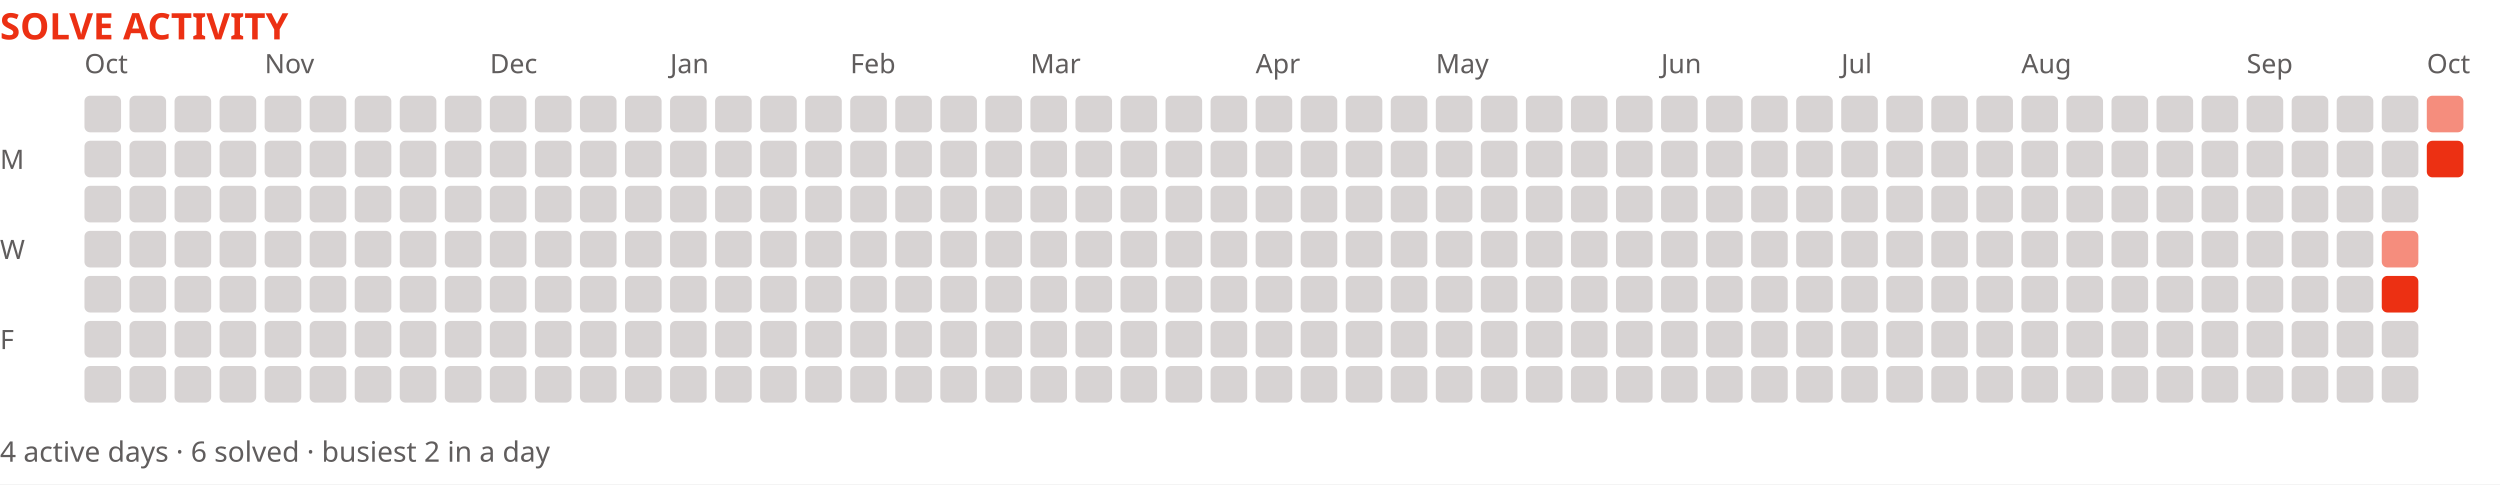
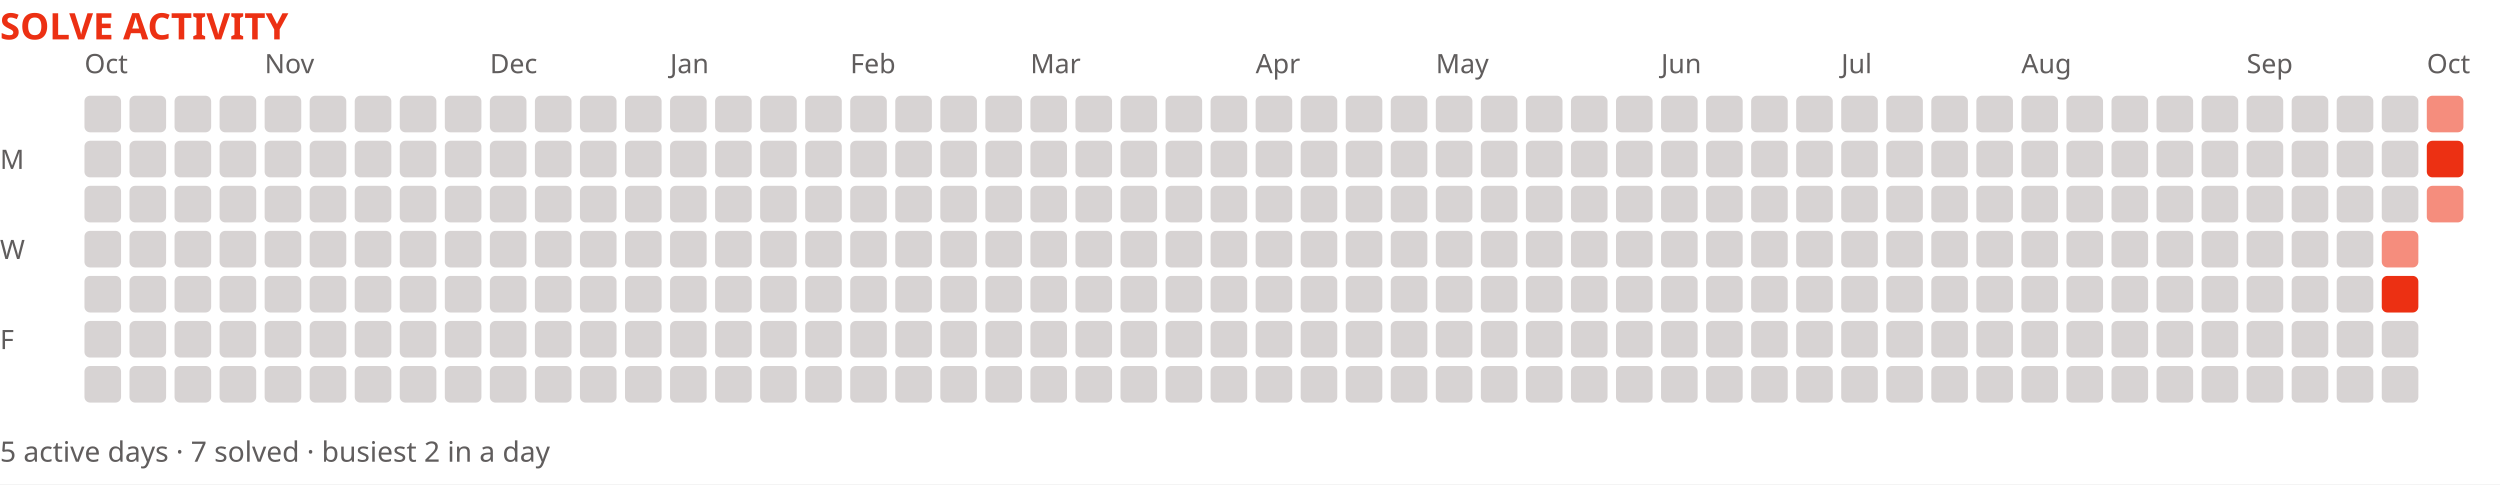
<svg xmlns="http://www.w3.org/2000/svg" width="888" height="172" viewBox="0 0 888 172" role="img" aria-label="Solve activity over the last year">
  <rect width="888" height="172" fill="#ffffff" />
  <text x="0" y="14" font-family="system-ui,sans-serif" font-size="13" font-weight="700" fill="#ec3013">SOLVE ACTIVITY</text>
  <text x="30" y="26" font-family="system-ui,sans-serif" font-size="9.5" fill="#605d5d">Oct</text>
  <text x="94" y="26" font-family="system-ui,sans-serif" font-size="9.5" fill="#605d5d">Nov</text>
  <text x="174" y="26" font-family="system-ui,sans-serif" font-size="9.5" fill="#605d5d">Dec</text>
  <text x="238" y="26" font-family="system-ui,sans-serif" font-size="9.5" fill="#605d5d">Jan</text>
  <text x="302" y="26" font-family="system-ui,sans-serif" font-size="9.5" fill="#605d5d">Feb</text>
  <text x="366" y="26" font-family="system-ui,sans-serif" font-size="9.5" fill="#605d5d">Mar</text>
  <text x="446" y="26" font-family="system-ui,sans-serif" font-size="9.5" fill="#605d5d">Apr</text>
  <text x="510" y="26" font-family="system-ui,sans-serif" font-size="9.5" fill="#605d5d">May</text>
  <text x="590" y="26" font-family="system-ui,sans-serif" font-size="9.5" fill="#605d5d">Jun</text>
  <text x="654" y="26" font-family="system-ui,sans-serif" font-size="9.5" fill="#605d5d">Jul</text>
  <text x="718" y="26" font-family="system-ui,sans-serif" font-size="9.5" fill="#605d5d">Aug</text>
  <text x="798" y="26" font-family="system-ui,sans-serif" font-size="9.5" fill="#605d5d">Sep</text>
  <text x="862" y="26" font-family="system-ui,sans-serif" font-size="9.5" fill="#605d5d">Oct</text>
  <text x="0" y="60" font-family="system-ui,sans-serif" font-size="9.5" fill="#605d5d">M</text>
  <text x="0" y="92" font-family="system-ui,sans-serif" font-size="9.5" fill="#605d5d">W</text>
  <text x="0" y="124" font-family="system-ui,sans-serif" font-size="9.5" fill="#605d5d">F</text>
  <rect x="30" y="34" width="13" height="13" fill="#d7d3d3" rx="2" />
  <rect x="30" y="50" width="13" height="13" fill="#d7d3d3" rx="2" />
  <rect x="30" y="66" width="13" height="13" fill="#d7d3d3" rx="2" />
  <rect x="30" y="82" width="13" height="13" fill="#d7d3d3" rx="2" />
  <rect x="30" y="98" width="13" height="13" fill="#d7d3d3" rx="2" />
  <rect x="30" y="114" width="13" height="13" fill="#d7d3d3" rx="2" />
  <rect x="30" y="130" width="13" height="13" fill="#d7d3d3" rx="2" />
  <rect x="46" y="34" width="13" height="13" fill="#d7d3d3" rx="2" />
  <rect x="46" y="50" width="13" height="13" fill="#d7d3d3" rx="2" />
  <rect x="46" y="66" width="13" height="13" fill="#d7d3d3" rx="2" />
  <rect x="46" y="82" width="13" height="13" fill="#d7d3d3" rx="2" />
  <rect x="46" y="98" width="13" height="13" fill="#d7d3d3" rx="2" />
  <rect x="46" y="114" width="13" height="13" fill="#d7d3d3" rx="2" />
  <rect x="46" y="130" width="13" height="13" fill="#d7d3d3" rx="2" />
  <rect x="62" y="34" width="13" height="13" fill="#d7d3d3" rx="2" />
  <rect x="62" y="50" width="13" height="13" fill="#d7d3d3" rx="2" />
  <rect x="62" y="66" width="13" height="13" fill="#d7d3d3" rx="2" />
  <rect x="62" y="82" width="13" height="13" fill="#d7d3d3" rx="2" />
  <rect x="62" y="98" width="13" height="13" fill="#d7d3d3" rx="2" />
  <rect x="62" y="114" width="13" height="13" fill="#d7d3d3" rx="2" />
  <rect x="62" y="130" width="13" height="13" fill="#d7d3d3" rx="2" />
  <rect x="78" y="34" width="13" height="13" fill="#d7d3d3" rx="2" />
  <rect x="78" y="50" width="13" height="13" fill="#d7d3d3" rx="2" />
  <rect x="78" y="66" width="13" height="13" fill="#d7d3d3" rx="2" />
  <rect x="78" y="82" width="13" height="13" fill="#d7d3d3" rx="2" />
  <rect x="78" y="98" width="13" height="13" fill="#d7d3d3" rx="2" />
  <rect x="78" y="114" width="13" height="13" fill="#d7d3d3" rx="2" />
  <rect x="78" y="130" width="13" height="13" fill="#d7d3d3" rx="2" />
  <rect x="94" y="34" width="13" height="13" fill="#d7d3d3" rx="2" />
  <rect x="94" y="50" width="13" height="13" fill="#d7d3d3" rx="2" />
  <rect x="94" y="66" width="13" height="13" fill="#d7d3d3" rx="2" />
  <rect x="94" y="82" width="13" height="13" fill="#d7d3d3" rx="2" />
  <rect x="94" y="98" width="13" height="13" fill="#d7d3d3" rx="2" />
  <rect x="94" y="114" width="13" height="13" fill="#d7d3d3" rx="2" />
  <rect x="94" y="130" width="13" height="13" fill="#d7d3d3" rx="2" />
  <rect x="110" y="34" width="13" height="13" fill="#d7d3d3" rx="2" />
  <rect x="110" y="50" width="13" height="13" fill="#d7d3d3" rx="2" />
  <rect x="110" y="66" width="13" height="13" fill="#d7d3d3" rx="2" />
  <rect x="110" y="82" width="13" height="13" fill="#d7d3d3" rx="2" />
  <rect x="110" y="98" width="13" height="13" fill="#d7d3d3" rx="2" />
  <rect x="110" y="114" width="13" height="13" fill="#d7d3d3" rx="2" />
  <rect x="110" y="130" width="13" height="13" fill="#d7d3d3" rx="2" />
  <rect x="126" y="34" width="13" height="13" fill="#d7d3d3" rx="2" />
  <rect x="126" y="50" width="13" height="13" fill="#d7d3d3" rx="2" />
  <rect x="126" y="66" width="13" height="13" fill="#d7d3d3" rx="2" />
  <rect x="126" y="82" width="13" height="13" fill="#d7d3d3" rx="2" />
  <rect x="126" y="98" width="13" height="13" fill="#d7d3d3" rx="2" />
  <rect x="126" y="114" width="13" height="13" fill="#d7d3d3" rx="2" />
  <rect x="126" y="130" width="13" height="13" fill="#d7d3d3" rx="2" />
  <rect x="142" y="34" width="13" height="13" fill="#d7d3d3" rx="2" />
  <rect x="142" y="50" width="13" height="13" fill="#d7d3d3" rx="2" />
  <rect x="142" y="66" width="13" height="13" fill="#d7d3d3" rx="2" />
  <rect x="142" y="82" width="13" height="13" fill="#d7d3d3" rx="2" />
  <rect x="142" y="98" width="13" height="13" fill="#d7d3d3" rx="2" />
  <rect x="142" y="114" width="13" height="13" fill="#d7d3d3" rx="2" />
  <rect x="142" y="130" width="13" height="13" fill="#d7d3d3" rx="2" />
  <rect x="158" y="34" width="13" height="13" fill="#d7d3d3" rx="2" />
  <rect x="158" y="50" width="13" height="13" fill="#d7d3d3" rx="2" />
  <rect x="158" y="66" width="13" height="13" fill="#d7d3d3" rx="2" />
  <rect x="158" y="82" width="13" height="13" fill="#d7d3d3" rx="2" />
  <rect x="158" y="98" width="13" height="13" fill="#d7d3d3" rx="2" />
  <rect x="158" y="114" width="13" height="13" fill="#d7d3d3" rx="2" />
  <rect x="158" y="130" width="13" height="13" fill="#d7d3d3" rx="2" />
  <rect x="174" y="34" width="13" height="13" fill="#d7d3d3" rx="2" />
  <rect x="174" y="50" width="13" height="13" fill="#d7d3d3" rx="2" />
  <rect x="174" y="66" width="13" height="13" fill="#d7d3d3" rx="2" />
  <rect x="174" y="82" width="13" height="13" fill="#d7d3d3" rx="2" />
  <rect x="174" y="98" width="13" height="13" fill="#d7d3d3" rx="2" />
  <rect x="174" y="114" width="13" height="13" fill="#d7d3d3" rx="2" />
  <rect x="174" y="130" width="13" height="13" fill="#d7d3d3" rx="2" />
  <rect x="190" y="34" width="13" height="13" fill="#d7d3d3" rx="2" />
  <rect x="190" y="50" width="13" height="13" fill="#d7d3d3" rx="2" />
  <rect x="190" y="66" width="13" height="13" fill="#d7d3d3" rx="2" />
  <rect x="190" y="82" width="13" height="13" fill="#d7d3d3" rx="2" />
  <rect x="190" y="98" width="13" height="13" fill="#d7d3d3" rx="2" />
  <rect x="190" y="114" width="13" height="13" fill="#d7d3d3" rx="2" />
  <rect x="190" y="130" width="13" height="13" fill="#d7d3d3" rx="2" />
  <rect x="206" y="34" width="13" height="13" fill="#d7d3d3" rx="2" />
  <rect x="206" y="50" width="13" height="13" fill="#d7d3d3" rx="2" />
  <rect x="206" y="66" width="13" height="13" fill="#d7d3d3" rx="2" />
  <rect x="206" y="82" width="13" height="13" fill="#d7d3d3" rx="2" />
  <rect x="206" y="98" width="13" height="13" fill="#d7d3d3" rx="2" />
  <rect x="206" y="114" width="13" height="13" fill="#d7d3d3" rx="2" />
  <rect x="206" y="130" width="13" height="13" fill="#d7d3d3" rx="2" />
  <rect x="222" y="34" width="13" height="13" fill="#d7d3d3" rx="2" />
  <rect x="222" y="50" width="13" height="13" fill="#d7d3d3" rx="2" />
  <rect x="222" y="66" width="13" height="13" fill="#d7d3d3" rx="2" />
  <rect x="222" y="82" width="13" height="13" fill="#d7d3d3" rx="2" />
  <rect x="222" y="98" width="13" height="13" fill="#d7d3d3" rx="2" />
  <rect x="222" y="114" width="13" height="13" fill="#d7d3d3" rx="2" />
  <rect x="222" y="130" width="13" height="13" fill="#d7d3d3" rx="2" />
  <rect x="238" y="34" width="13" height="13" fill="#d7d3d3" rx="2" />
  <rect x="238" y="50" width="13" height="13" fill="#d7d3d3" rx="2" />
  <rect x="238" y="66" width="13" height="13" fill="#d7d3d3" rx="2" />
  <rect x="238" y="82" width="13" height="13" fill="#d7d3d3" rx="2" />
  <rect x="238" y="98" width="13" height="13" fill="#d7d3d3" rx="2" />
  <rect x="238" y="114" width="13" height="13" fill="#d7d3d3" rx="2" />
  <rect x="238" y="130" width="13" height="13" fill="#d7d3d3" rx="2" />
  <rect x="254" y="34" width="13" height="13" fill="#d7d3d3" rx="2" />
  <rect x="254" y="50" width="13" height="13" fill="#d7d3d3" rx="2" />
  <rect x="254" y="66" width="13" height="13" fill="#d7d3d3" rx="2" />
  <rect x="254" y="82" width="13" height="13" fill="#d7d3d3" rx="2" />
  <rect x="254" y="98" width="13" height="13" fill="#d7d3d3" rx="2" />
  <rect x="254" y="114" width="13" height="13" fill="#d7d3d3" rx="2" />
  <rect x="254" y="130" width="13" height="13" fill="#d7d3d3" rx="2" />
  <rect x="270" y="34" width="13" height="13" fill="#d7d3d3" rx="2" />
  <rect x="270" y="50" width="13" height="13" fill="#d7d3d3" rx="2" />
  <rect x="270" y="66" width="13" height="13" fill="#d7d3d3" rx="2" />
  <rect x="270" y="82" width="13" height="13" fill="#d7d3d3" rx="2" />
  <rect x="270" y="98" width="13" height="13" fill="#d7d3d3" rx="2" />
  <rect x="270" y="114" width="13" height="13" fill="#d7d3d3" rx="2" />
  <rect x="270" y="130" width="13" height="13" fill="#d7d3d3" rx="2" />
  <rect x="286" y="34" width="13" height="13" fill="#d7d3d3" rx="2" />
  <rect x="286" y="50" width="13" height="13" fill="#d7d3d3" rx="2" />
  <rect x="286" y="66" width="13" height="13" fill="#d7d3d3" rx="2" />
  <rect x="286" y="82" width="13" height="13" fill="#d7d3d3" rx="2" />
  <rect x="286" y="98" width="13" height="13" fill="#d7d3d3" rx="2" />
  <rect x="286" y="114" width="13" height="13" fill="#d7d3d3" rx="2" />
  <rect x="286" y="130" width="13" height="13" fill="#d7d3d3" rx="2" />
  <rect x="302" y="34" width="13" height="13" fill="#d7d3d3" rx="2" />
  <rect x="302" y="50" width="13" height="13" fill="#d7d3d3" rx="2" />
  <rect x="302" y="66" width="13" height="13" fill="#d7d3d3" rx="2" />
  <rect x="302" y="82" width="13" height="13" fill="#d7d3d3" rx="2" />
  <rect x="302" y="98" width="13" height="13" fill="#d7d3d3" rx="2" />
  <rect x="302" y="114" width="13" height="13" fill="#d7d3d3" rx="2" />
  <rect x="302" y="130" width="13" height="13" fill="#d7d3d3" rx="2" />
  <rect x="318" y="34" width="13" height="13" fill="#d7d3d3" rx="2" />
  <rect x="318" y="50" width="13" height="13" fill="#d7d3d3" rx="2" />
  <rect x="318" y="66" width="13" height="13" fill="#d7d3d3" rx="2" />
  <rect x="318" y="82" width="13" height="13" fill="#d7d3d3" rx="2" />
  <rect x="318" y="98" width="13" height="13" fill="#d7d3d3" rx="2" />
  <rect x="318" y="114" width="13" height="13" fill="#d7d3d3" rx="2" />
  <rect x="318" y="130" width="13" height="13" fill="#d7d3d3" rx="2" />
  <rect x="334" y="34" width="13" height="13" fill="#d7d3d3" rx="2" />
  <rect x="334" y="50" width="13" height="13" fill="#d7d3d3" rx="2" />
  <rect x="334" y="66" width="13" height="13" fill="#d7d3d3" rx="2" />
  <rect x="334" y="82" width="13" height="13" fill="#d7d3d3" rx="2" />
  <rect x="334" y="98" width="13" height="13" fill="#d7d3d3" rx="2" />
  <rect x="334" y="114" width="13" height="13" fill="#d7d3d3" rx="2" />
  <rect x="334" y="130" width="13" height="13" fill="#d7d3d3" rx="2" />
  <rect x="350" y="34" width="13" height="13" fill="#d7d3d3" rx="2" />
  <rect x="350" y="50" width="13" height="13" fill="#d7d3d3" rx="2" />
  <rect x="350" y="66" width="13" height="13" fill="#d7d3d3" rx="2" />
  <rect x="350" y="82" width="13" height="13" fill="#d7d3d3" rx="2" />
  <rect x="350" y="98" width="13" height="13" fill="#d7d3d3" rx="2" />
  <rect x="350" y="114" width="13" height="13" fill="#d7d3d3" rx="2" />
  <rect x="350" y="130" width="13" height="13" fill="#d7d3d3" rx="2" />
  <rect x="366" y="34" width="13" height="13" fill="#d7d3d3" rx="2" />
  <rect x="366" y="50" width="13" height="13" fill="#d7d3d3" rx="2" />
  <rect x="366" y="66" width="13" height="13" fill="#d7d3d3" rx="2" />
  <rect x="366" y="82" width="13" height="13" fill="#d7d3d3" rx="2" />
  <rect x="366" y="98" width="13" height="13" fill="#d7d3d3" rx="2" />
  <rect x="366" y="114" width="13" height="13" fill="#d7d3d3" rx="2" />
  <rect x="366" y="130" width="13" height="13" fill="#d7d3d3" rx="2" />
  <rect x="382" y="34" width="13" height="13" fill="#d7d3d3" rx="2" />
  <rect x="382" y="50" width="13" height="13" fill="#d7d3d3" rx="2" />
  <rect x="382" y="66" width="13" height="13" fill="#d7d3d3" rx="2" />
  <rect x="382" y="82" width="13" height="13" fill="#d7d3d3" rx="2" />
  <rect x="382" y="98" width="13" height="13" fill="#d7d3d3" rx="2" />
  <rect x="382" y="114" width="13" height="13" fill="#d7d3d3" rx="2" />
  <rect x="382" y="130" width="13" height="13" fill="#d7d3d3" rx="2" />
  <rect x="398" y="34" width="13" height="13" fill="#d7d3d3" rx="2" />
  <rect x="398" y="50" width="13" height="13" fill="#d7d3d3" rx="2" />
  <rect x="398" y="66" width="13" height="13" fill="#d7d3d3" rx="2" />
  <rect x="398" y="82" width="13" height="13" fill="#d7d3d3" rx="2" />
  <rect x="398" y="98" width="13" height="13" fill="#d7d3d3" rx="2" />
  <rect x="398" y="114" width="13" height="13" fill="#d7d3d3" rx="2" />
  <rect x="398" y="130" width="13" height="13" fill="#d7d3d3" rx="2" />
  <rect x="414" y="34" width="13" height="13" fill="#d7d3d3" rx="2" />
  <rect x="414" y="50" width="13" height="13" fill="#d7d3d3" rx="2" />
  <rect x="414" y="66" width="13" height="13" fill="#d7d3d3" rx="2" />
  <rect x="414" y="82" width="13" height="13" fill="#d7d3d3" rx="2" />
  <rect x="414" y="98" width="13" height="13" fill="#d7d3d3" rx="2" />
  <rect x="414" y="114" width="13" height="13" fill="#d7d3d3" rx="2" />
  <rect x="414" y="130" width="13" height="13" fill="#d7d3d3" rx="2" />
  <rect x="430" y="34" width="13" height="13" fill="#d7d3d3" rx="2" />
  <rect x="430" y="50" width="13" height="13" fill="#d7d3d3" rx="2" />
  <rect x="430" y="66" width="13" height="13" fill="#d7d3d3" rx="2" />
  <rect x="430" y="82" width="13" height="13" fill="#d7d3d3" rx="2" />
  <rect x="430" y="98" width="13" height="13" fill="#d7d3d3" rx="2" />
  <rect x="430" y="114" width="13" height="13" fill="#d7d3d3" rx="2" />
  <rect x="430" y="130" width="13" height="13" fill="#d7d3d3" rx="2" />
  <rect x="446" y="34" width="13" height="13" fill="#d7d3d3" rx="2" />
  <rect x="446" y="50" width="13" height="13" fill="#d7d3d3" rx="2" />
  <rect x="446" y="66" width="13" height="13" fill="#d7d3d3" rx="2" />
  <rect x="446" y="82" width="13" height="13" fill="#d7d3d3" rx="2" />
  <rect x="446" y="98" width="13" height="13" fill="#d7d3d3" rx="2" />
  <rect x="446" y="114" width="13" height="13" fill="#d7d3d3" rx="2" />
  <rect x="446" y="130" width="13" height="13" fill="#d7d3d3" rx="2" />
  <rect x="462" y="34" width="13" height="13" fill="#d7d3d3" rx="2" />
  <rect x="462" y="50" width="13" height="13" fill="#d7d3d3" rx="2" />
  <rect x="462" y="66" width="13" height="13" fill="#d7d3d3" rx="2" />
  <rect x="462" y="82" width="13" height="13" fill="#d7d3d3" rx="2" />
  <rect x="462" y="98" width="13" height="13" fill="#d7d3d3" rx="2" />
  <rect x="462" y="114" width="13" height="13" fill="#d7d3d3" rx="2" />
  <rect x="462" y="130" width="13" height="13" fill="#d7d3d3" rx="2" />
  <rect x="478" y="34" width="13" height="13" fill="#d7d3d3" rx="2" />
  <rect x="478" y="50" width="13" height="13" fill="#d7d3d3" rx="2" />
  <rect x="478" y="66" width="13" height="13" fill="#d7d3d3" rx="2" />
  <rect x="478" y="82" width="13" height="13" fill="#d7d3d3" rx="2" />
  <rect x="478" y="98" width="13" height="13" fill="#d7d3d3" rx="2" />
  <rect x="478" y="114" width="13" height="13" fill="#d7d3d3" rx="2" />
  <rect x="478" y="130" width="13" height="13" fill="#d7d3d3" rx="2" />
  <rect x="494" y="34" width="13" height="13" fill="#d7d3d3" rx="2" />
  <rect x="494" y="50" width="13" height="13" fill="#d7d3d3" rx="2" />
  <rect x="494" y="66" width="13" height="13" fill="#d7d3d3" rx="2" />
  <rect x="494" y="82" width="13" height="13" fill="#d7d3d3" rx="2" />
  <rect x="494" y="98" width="13" height="13" fill="#d7d3d3" rx="2" />
  <rect x="494" y="114" width="13" height="13" fill="#d7d3d3" rx="2" />
  <rect x="494" y="130" width="13" height="13" fill="#d7d3d3" rx="2" />
  <rect x="510" y="34" width="13" height="13" fill="#d7d3d3" rx="2" />
  <rect x="510" y="50" width="13" height="13" fill="#d7d3d3" rx="2" />
  <rect x="510" y="66" width="13" height="13" fill="#d7d3d3" rx="2" />
  <rect x="510" y="82" width="13" height="13" fill="#d7d3d3" rx="2" />
  <rect x="510" y="98" width="13" height="13" fill="#d7d3d3" rx="2" />
  <rect x="510" y="114" width="13" height="13" fill="#d7d3d3" rx="2" />
  <rect x="510" y="130" width="13" height="13" fill="#d7d3d3" rx="2" />
  <rect x="526" y="34" width="13" height="13" fill="#d7d3d3" rx="2" />
  <rect x="526" y="50" width="13" height="13" fill="#d7d3d3" rx="2" />
  <rect x="526" y="66" width="13" height="13" fill="#d7d3d3" rx="2" />
  <rect x="526" y="82" width="13" height="13" fill="#d7d3d3" rx="2" />
  <rect x="526" y="98" width="13" height="13" fill="#d7d3d3" rx="2" />
  <rect x="526" y="114" width="13" height="13" fill="#d7d3d3" rx="2" />
  <rect x="526" y="130" width="13" height="13" fill="#d7d3d3" rx="2" />
  <rect x="542" y="34" width="13" height="13" fill="#d7d3d3" rx="2" />
  <rect x="542" y="50" width="13" height="13" fill="#d7d3d3" rx="2" />
  <rect x="542" y="66" width="13" height="13" fill="#d7d3d3" rx="2" />
  <rect x="542" y="82" width="13" height="13" fill="#d7d3d3" rx="2" />
  <rect x="542" y="98" width="13" height="13" fill="#d7d3d3" rx="2" />
  <rect x="542" y="114" width="13" height="13" fill="#d7d3d3" rx="2" />
  <rect x="542" y="130" width="13" height="13" fill="#d7d3d3" rx="2" />
  <rect x="558" y="34" width="13" height="13" fill="#d7d3d3" rx="2" />
  <rect x="558" y="50" width="13" height="13" fill="#d7d3d3" rx="2" />
  <rect x="558" y="66" width="13" height="13" fill="#d7d3d3" rx="2" />
  <rect x="558" y="82" width="13" height="13" fill="#d7d3d3" rx="2" />
  <rect x="558" y="98" width="13" height="13" fill="#d7d3d3" rx="2" />
  <rect x="558" y="114" width="13" height="13" fill="#d7d3d3" rx="2" />
  <rect x="558" y="130" width="13" height="13" fill="#d7d3d3" rx="2" />
  <rect x="574" y="34" width="13" height="13" fill="#d7d3d3" rx="2" />
  <rect x="574" y="50" width="13" height="13" fill="#d7d3d3" rx="2" />
  <rect x="574" y="66" width="13" height="13" fill="#d7d3d3" rx="2" />
  <rect x="574" y="82" width="13" height="13" fill="#d7d3d3" rx="2" />
  <rect x="574" y="98" width="13" height="13" fill="#d7d3d3" rx="2" />
  <rect x="574" y="114" width="13" height="13" fill="#d7d3d3" rx="2" />
  <rect x="574" y="130" width="13" height="13" fill="#d7d3d3" rx="2" />
  <rect x="590" y="34" width="13" height="13" fill="#d7d3d3" rx="2" />
  <rect x="590" y="50" width="13" height="13" fill="#d7d3d3" rx="2" />
  <rect x="590" y="66" width="13" height="13" fill="#d7d3d3" rx="2" />
  <rect x="590" y="82" width="13" height="13" fill="#d7d3d3" rx="2" />
  <rect x="590" y="98" width="13" height="13" fill="#d7d3d3" rx="2" />
  <rect x="590" y="114" width="13" height="13" fill="#d7d3d3" rx="2" />
  <rect x="590" y="130" width="13" height="13" fill="#d7d3d3" rx="2" />
  <rect x="606" y="34" width="13" height="13" fill="#d7d3d3" rx="2" />
  <rect x="606" y="50" width="13" height="13" fill="#d7d3d3" rx="2" />
  <rect x="606" y="66" width="13" height="13" fill="#d7d3d3" rx="2" />
  <rect x="606" y="82" width="13" height="13" fill="#d7d3d3" rx="2" />
  <rect x="606" y="98" width="13" height="13" fill="#d7d3d3" rx="2" />
  <rect x="606" y="114" width="13" height="13" fill="#d7d3d3" rx="2" />
  <rect x="606" y="130" width="13" height="13" fill="#d7d3d3" rx="2" />
  <rect x="622" y="34" width="13" height="13" fill="#d7d3d3" rx="2" />
  <rect x="622" y="50" width="13" height="13" fill="#d7d3d3" rx="2" />
  <rect x="622" y="66" width="13" height="13" fill="#d7d3d3" rx="2" />
  <rect x="622" y="82" width="13" height="13" fill="#d7d3d3" rx="2" />
  <rect x="622" y="98" width="13" height="13" fill="#d7d3d3" rx="2" />
  <rect x="622" y="114" width="13" height="13" fill="#d7d3d3" rx="2" />
  <rect x="622" y="130" width="13" height="13" fill="#d7d3d3" rx="2" />
  <rect x="638" y="34" width="13" height="13" fill="#d7d3d3" rx="2" />
  <rect x="638" y="50" width="13" height="13" fill="#d7d3d3" rx="2" />
  <rect x="638" y="66" width="13" height="13" fill="#d7d3d3" rx="2" />
  <rect x="638" y="82" width="13" height="13" fill="#d7d3d3" rx="2" />
  <rect x="638" y="98" width="13" height="13" fill="#d7d3d3" rx="2" />
  <rect x="638" y="114" width="13" height="13" fill="#d7d3d3" rx="2" />
  <rect x="638" y="130" width="13" height="13" fill="#d7d3d3" rx="2" />
  <rect x="654" y="34" width="13" height="13" fill="#d7d3d3" rx="2" />
  <rect x="654" y="50" width="13" height="13" fill="#d7d3d3" rx="2" />
  <rect x="654" y="66" width="13" height="13" fill="#d7d3d3" rx="2" />
  <rect x="654" y="82" width="13" height="13" fill="#d7d3d3" rx="2" />
  <rect x="654" y="98" width="13" height="13" fill="#d7d3d3" rx="2" />
  <rect x="654" y="114" width="13" height="13" fill="#d7d3d3" rx="2" />
  <rect x="654" y="130" width="13" height="13" fill="#d7d3d3" rx="2" />
  <rect x="670" y="34" width="13" height="13" fill="#d7d3d3" rx="2" />
  <rect x="670" y="50" width="13" height="13" fill="#d7d3d3" rx="2" />
  <rect x="670" y="66" width="13" height="13" fill="#d7d3d3" rx="2" />
  <rect x="670" y="82" width="13" height="13" fill="#d7d3d3" rx="2" />
  <rect x="670" y="98" width="13" height="13" fill="#d7d3d3" rx="2" />
  <rect x="670" y="114" width="13" height="13" fill="#d7d3d3" rx="2" />
  <rect x="670" y="130" width="13" height="13" fill="#d7d3d3" rx="2" />
  <rect x="686" y="34" width="13" height="13" fill="#d7d3d3" rx="2" />
  <rect x="686" y="50" width="13" height="13" fill="#d7d3d3" rx="2" />
  <rect x="686" y="66" width="13" height="13" fill="#d7d3d3" rx="2" />
  <rect x="686" y="82" width="13" height="13" fill="#d7d3d3" rx="2" />
  <rect x="686" y="98" width="13" height="13" fill="#d7d3d3" rx="2" />
  <rect x="686" y="114" width="13" height="13" fill="#d7d3d3" rx="2" />
  <rect x="686" y="130" width="13" height="13" fill="#d7d3d3" rx="2" />
  <rect x="702" y="34" width="13" height="13" fill="#d7d3d3" rx="2" />
  <rect x="702" y="50" width="13" height="13" fill="#d7d3d3" rx="2" />
  <rect x="702" y="66" width="13" height="13" fill="#d7d3d3" rx="2" />
  <rect x="702" y="82" width="13" height="13" fill="#d7d3d3" rx="2" />
  <rect x="702" y="98" width="13" height="13" fill="#d7d3d3" rx="2" />
  <rect x="702" y="114" width="13" height="13" fill="#d7d3d3" rx="2" />
  <rect x="702" y="130" width="13" height="13" fill="#d7d3d3" rx="2" />
  <rect x="718" y="34" width="13" height="13" fill="#d7d3d3" rx="2" />
  <rect x="718" y="50" width="13" height="13" fill="#d7d3d3" rx="2" />
  <rect x="718" y="66" width="13" height="13" fill="#d7d3d3" rx="2" />
  <rect x="718" y="82" width="13" height="13" fill="#d7d3d3" rx="2" />
  <rect x="718" y="98" width="13" height="13" fill="#d7d3d3" rx="2" />
  <rect x="718" y="114" width="13" height="13" fill="#d7d3d3" rx="2" />
  <rect x="718" y="130" width="13" height="13" fill="#d7d3d3" rx="2" />
  <rect x="734" y="34" width="13" height="13" fill="#d7d3d3" rx="2" />
  <rect x="734" y="50" width="13" height="13" fill="#d7d3d3" rx="2" />
  <rect x="734" y="66" width="13" height="13" fill="#d7d3d3" rx="2" />
  <rect x="734" y="82" width="13" height="13" fill="#d7d3d3" rx="2" />
  <rect x="734" y="98" width="13" height="13" fill="#d7d3d3" rx="2" />
  <rect x="734" y="114" width="13" height="13" fill="#d7d3d3" rx="2" />
  <rect x="734" y="130" width="13" height="13" fill="#d7d3d3" rx="2" />
  <rect x="750" y="34" width="13" height="13" fill="#d7d3d3" rx="2" />
  <rect x="750" y="50" width="13" height="13" fill="#d7d3d3" rx="2" />
  <rect x="750" y="66" width="13" height="13" fill="#d7d3d3" rx="2" />
  <rect x="750" y="82" width="13" height="13" fill="#d7d3d3" rx="2" />
  <rect x="750" y="98" width="13" height="13" fill="#d7d3d3" rx="2" />
  <rect x="750" y="114" width="13" height="13" fill="#d7d3d3" rx="2" />
  <rect x="750" y="130" width="13" height="13" fill="#d7d3d3" rx="2" />
  <rect x="766" y="34" width="13" height="13" fill="#d7d3d3" rx="2" />
  <rect x="766" y="50" width="13" height="13" fill="#d7d3d3" rx="2" />
  <rect x="766" y="66" width="13" height="13" fill="#d7d3d3" rx="2" />
  <rect x="766" y="82" width="13" height="13" fill="#d7d3d3" rx="2" />
  <rect x="766" y="98" width="13" height="13" fill="#d7d3d3" rx="2" />
  <rect x="766" y="114" width="13" height="13" fill="#d7d3d3" rx="2" />
  <rect x="766" y="130" width="13" height="13" fill="#d7d3d3" rx="2" />
  <rect x="782" y="34" width="13" height="13" fill="#d7d3d3" rx="2" />
  <rect x="782" y="50" width="13" height="13" fill="#d7d3d3" rx="2" />
  <rect x="782" y="66" width="13" height="13" fill="#d7d3d3" rx="2" />
  <rect x="782" y="82" width="13" height="13" fill="#d7d3d3" rx="2" />
  <rect x="782" y="98" width="13" height="13" fill="#d7d3d3" rx="2" />
  <rect x="782" y="114" width="13" height="13" fill="#d7d3d3" rx="2" />
  <rect x="782" y="130" width="13" height="13" fill="#d7d3d3" rx="2" />
  <rect x="798" y="34" width="13" height="13" fill="#d7d3d3" rx="2" />
  <rect x="798" y="50" width="13" height="13" fill="#d7d3d3" rx="2" />
  <rect x="798" y="66" width="13" height="13" fill="#d7d3d3" rx="2" />
  <rect x="798" y="82" width="13" height="13" fill="#d7d3d3" rx="2" />
  <rect x="798" y="98" width="13" height="13" fill="#d7d3d3" rx="2" />
  <rect x="798" y="114" width="13" height="13" fill="#d7d3d3" rx="2" />
  <rect x="798" y="130" width="13" height="13" fill="#d7d3d3" rx="2" />
  <rect x="814" y="34" width="13" height="13" fill="#d7d3d3" rx="2" />
  <rect x="814" y="50" width="13" height="13" fill="#d7d3d3" rx="2" />
  <rect x="814" y="66" width="13" height="13" fill="#d7d3d3" rx="2" />
  <rect x="814" y="82" width="13" height="13" fill="#d7d3d3" rx="2" />
  <rect x="814" y="98" width="13" height="13" fill="#d7d3d3" rx="2" />
  <rect x="814" y="114" width="13" height="13" fill="#d7d3d3" rx="2" />
  <rect x="814" y="130" width="13" height="13" fill="#d7d3d3" rx="2" />
  <rect x="830" y="34" width="13" height="13" fill="#d7d3d3" rx="2" />
  <rect x="830" y="50" width="13" height="13" fill="#d7d3d3" rx="2" />
  <rect x="830" y="66" width="13" height="13" fill="#d7d3d3" rx="2" />
  <rect x="830" y="82" width="13" height="13" fill="#d7d3d3" rx="2" />
  <rect x="830" y="98" width="13" height="13" fill="#d7d3d3" rx="2" />
  <rect x="830" y="114" width="13" height="13" fill="#d7d3d3" rx="2" />
  <rect x="830" y="130" width="13" height="13" fill="#d7d3d3" rx="2" />
  <rect x="846" y="34" width="13" height="13" fill="#d7d3d3" rx="2" />
  <rect x="846" y="50" width="13" height="13" fill="#d7d3d3" rx="2" />
  <rect x="846" y="66" width="13" height="13" fill="#d7d3d3" rx="2" />
  <rect x="846" y="82" width="13" height="13" fill="#ec30138c" rx="2" />
  <rect x="846" y="98" width="13" height="13" fill="#ec3013" rx="2" />
  <rect x="846" y="114" width="13" height="13" fill="#d7d3d3" rx="2" />
  <rect x="846" y="130" width="13" height="13" fill="#d7d3d3" rx="2" />
  <rect x="862" y="34" width="13" height="13" fill="#ec30138c" rx="2" />
  <rect x="862" y="50" width="13" height="13" fill="#ec3013" rx="2" />
-   <text x="0" y="164" font-family="system-ui,sans-serif" font-size="10" fill="#605d5d">4 active days · 6 solved · busiest 2 in a day</text>
+   <rect x="862" y="66" width="13" height="13" fill="#ec30138c" rx="2" />
+   <text x="0" y="164" font-family="system-ui,sans-serif" font-size="10" fill="#605d5d">5 active days · 7 solved · busiest 2 in a day</text>
</svg>
